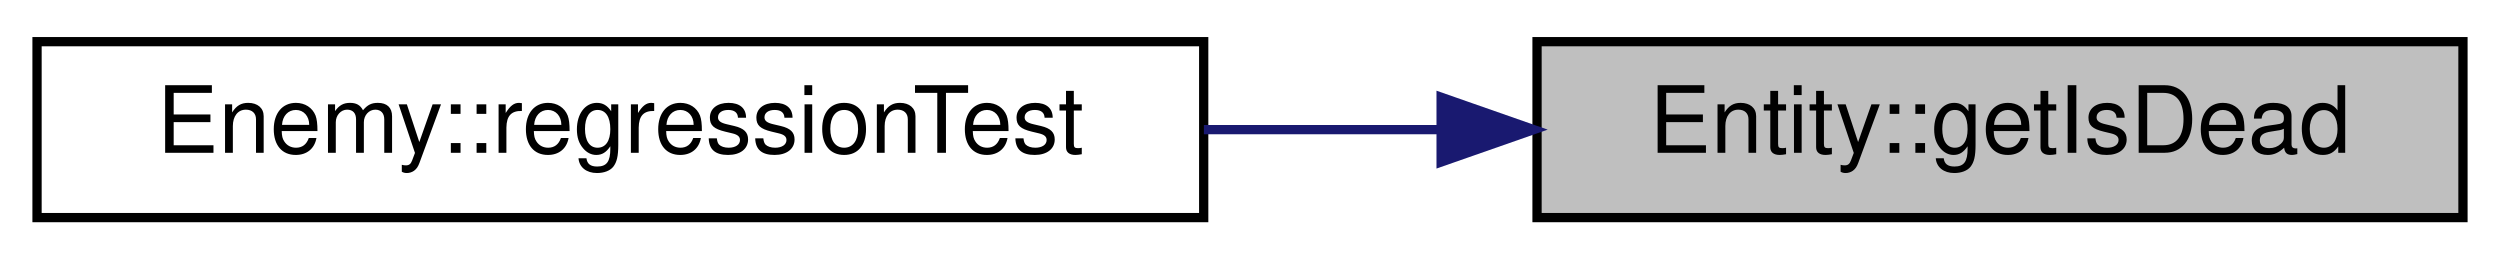
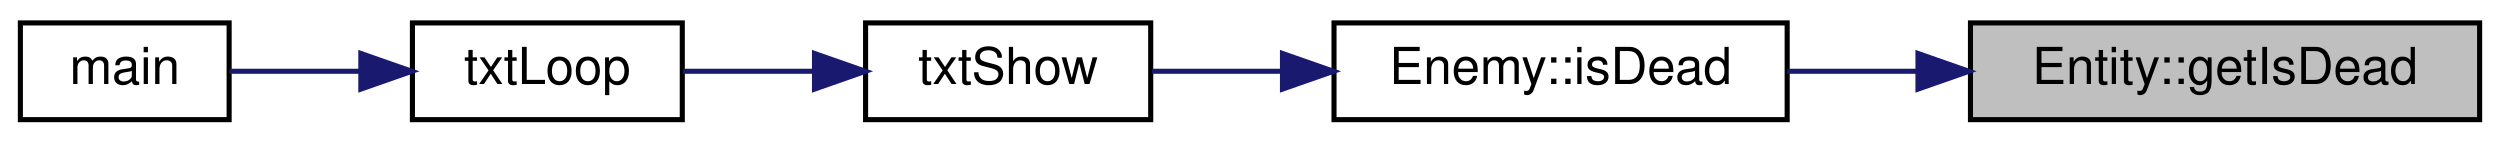
- <svg xmlns="http://www.w3.org/2000/svg" xmlns:xlink="http://www.w3.org/1999/xlink" width="270pt" height="28pt" viewBox="0.00 0.00 270.00 28.00">
+ <svg xmlns="http://www.w3.org/2000/svg" xmlns:xlink="http://www.w3.org/1999/xlink" width="491pt" height="28pt" viewBox="0.00 0.00 491.00 28.00">
  <g id="graph0" class="graph" transform="scale(1 1) rotate(0) translate(4 24)">
    <g id="node1" class="node">
      <g id="a_node1">
        <a xlink:title="Accesseur renvoyant la valeur de la donnée membre 'isDead' d'un ennemi.">
-           <polygon fill="#bfbfbf" stroke="black" points="162,-0.5 162,-19.5 262,-19.5 262,-0.5 162,-0.5" />
-           <text text-anchor="middle" x="212" y="-7.5" font-family="Helvetica,sans-Serif" font-size="10.00">Entity::getIsDead</text>
+           <polygon fill="#bfbfbf" stroke="black" points="383,-0.5 383,-19.5 483,-19.5 483,-0.5 383,-0.5" />
+           <text text-anchor="middle" x="433" y="-7.5" font-family="Helvetica,sans-Serif" font-size="10.00">Entity::getIsDead</text>
        </a>
      </g>
    </g>
    <g id="node2" class="node">
      <g id="a_node2">
-         <a xlink:href="class_enemy.html#a012b23beffeee74ef1422c2d7c28bb37" target="_top" xlink:title=" ">
-           <polygon fill="none" stroke="black" points="0,-0.5 0,-19.5 126,-19.5 126,-0.5 0,-0.5" />
-           <text text-anchor="middle" x="63" y="-7.5" font-family="Helvetica,sans-Serif" font-size="10.00">Enemy::regressionTest</text>
+         <a xlink:href="class_enemy.html#a038e636d16b708f92627348a36750702" target="_top" xlink:title=" ">
+           <polygon fill="none" stroke="black" points="258,-0.5 258,-19.5 347,-19.5 347,-0.5 258,-0.5" />
+           <text text-anchor="middle" x="302.5" y="-7.5" font-family="Helvetica,sans-Serif" font-size="10.00">Enemy::isDead</text>
        </a>
      </g>
    </g>
    <g id="edge1" class="edge">
-       <path fill="none" stroke="midnightblue" d="M151.54,-10C143.14,-10 134.48,-10 126.02,-10" />
-       <polygon fill="midnightblue" stroke="midnightblue" points="151.64,-13.5 161.64,-10 151.64,-6.5 151.64,-13.5" />
+       <path fill="none" stroke="midnightblue" d="M372.64,-10C364.01,-10 355.26,-10 347.02,-10" />
+       <polygon fill="midnightblue" stroke="midnightblue" points="372.69,-13.5 382.69,-10 372.69,-6.5 372.69,-13.5" />
+     </g>
+     <g id="node3" class="node">
+       <g id="a_node3">
+         <a xlink:href="_game_t_x_t_8cpp.html#a79f96f754efd066587bec9a3d0d0add7" target="_top" xlink:title="Fonction dans lequel l'affichage se fait.">
+           <polygon fill="none" stroke="black" points="166,-0.5 166,-19.5 222,-19.5 222,-0.5 166,-0.5" />
+           <text text-anchor="middle" x="194" y="-7.5" font-family="Helvetica,sans-Serif" font-size="10.00">txtShow</text>
+         </a>
+       </g>
+     </g>
+     <g id="edge2" class="edge">
+       <path fill="none" stroke="midnightblue" d="M247.59,-10C238.79,-10 230.02,-10 222.23,-10" />
+       <polygon fill="midnightblue" stroke="midnightblue" points="247.88,-13.5 257.88,-10 247.88,-6.5 247.88,-13.5" />
+     </g>
+     <g id="node4" class="node">
+       <g id="a_node4">
+         <a xlink:href="_game_t_x_t_8cpp.html#aa8f70cd3510ceae6f2dd1bd542fcaabd" target="_top" xlink:title="Boucle pour l'affichage et la gestion des évènements.">
+           <polygon fill="none" stroke="black" points="77,-0.5 77,-19.5 130,-19.5 130,-0.5 77,-0.5" />
+           <text text-anchor="middle" x="103.5" y="-7.5" font-family="Helvetica,sans-Serif" font-size="10.00">txtLoop</text>
+         </a>
+       </g>
+     </g>
+     <g id="edge3" class="edge">
+       <path fill="none" stroke="midnightblue" d="M155.73,-10C147.12,-10 138.14,-10 130.16,-10" />
+       <polygon fill="midnightblue" stroke="midnightblue" points="155.97,-13.5 165.97,-10 155.97,-6.5 155.97,-13.5" />
+     </g>
+     <g id="node5" class="node">
+       <g id="a_node5">
+         <a xlink:href="main_t_x_t_8cpp.html#a840291bc02cba5474a4cb46a9b9566fe" target="_top" xlink:title=" ">
+           <polygon fill="none" stroke="black" points="0,-0.5 0,-19.5 41,-19.5 41,-0.5 0,-0.5" />
+           <text text-anchor="middle" x="20.5" y="-7.5" font-family="Helvetica,sans-Serif" font-size="10.00">main</text>
+         </a>
+       </g>
+     </g>
+     <g id="edge4" class="edge">
+       <path fill="none" stroke="midnightblue" d="M66.75,-10C57.92,-10 48.79,-10 41.06,-10" />
+       <polygon fill="midnightblue" stroke="midnightblue" points="66.87,-13.5 76.87,-10 66.87,-6.5 66.87,-13.5" />
    </g>
  </g>
</svg>
